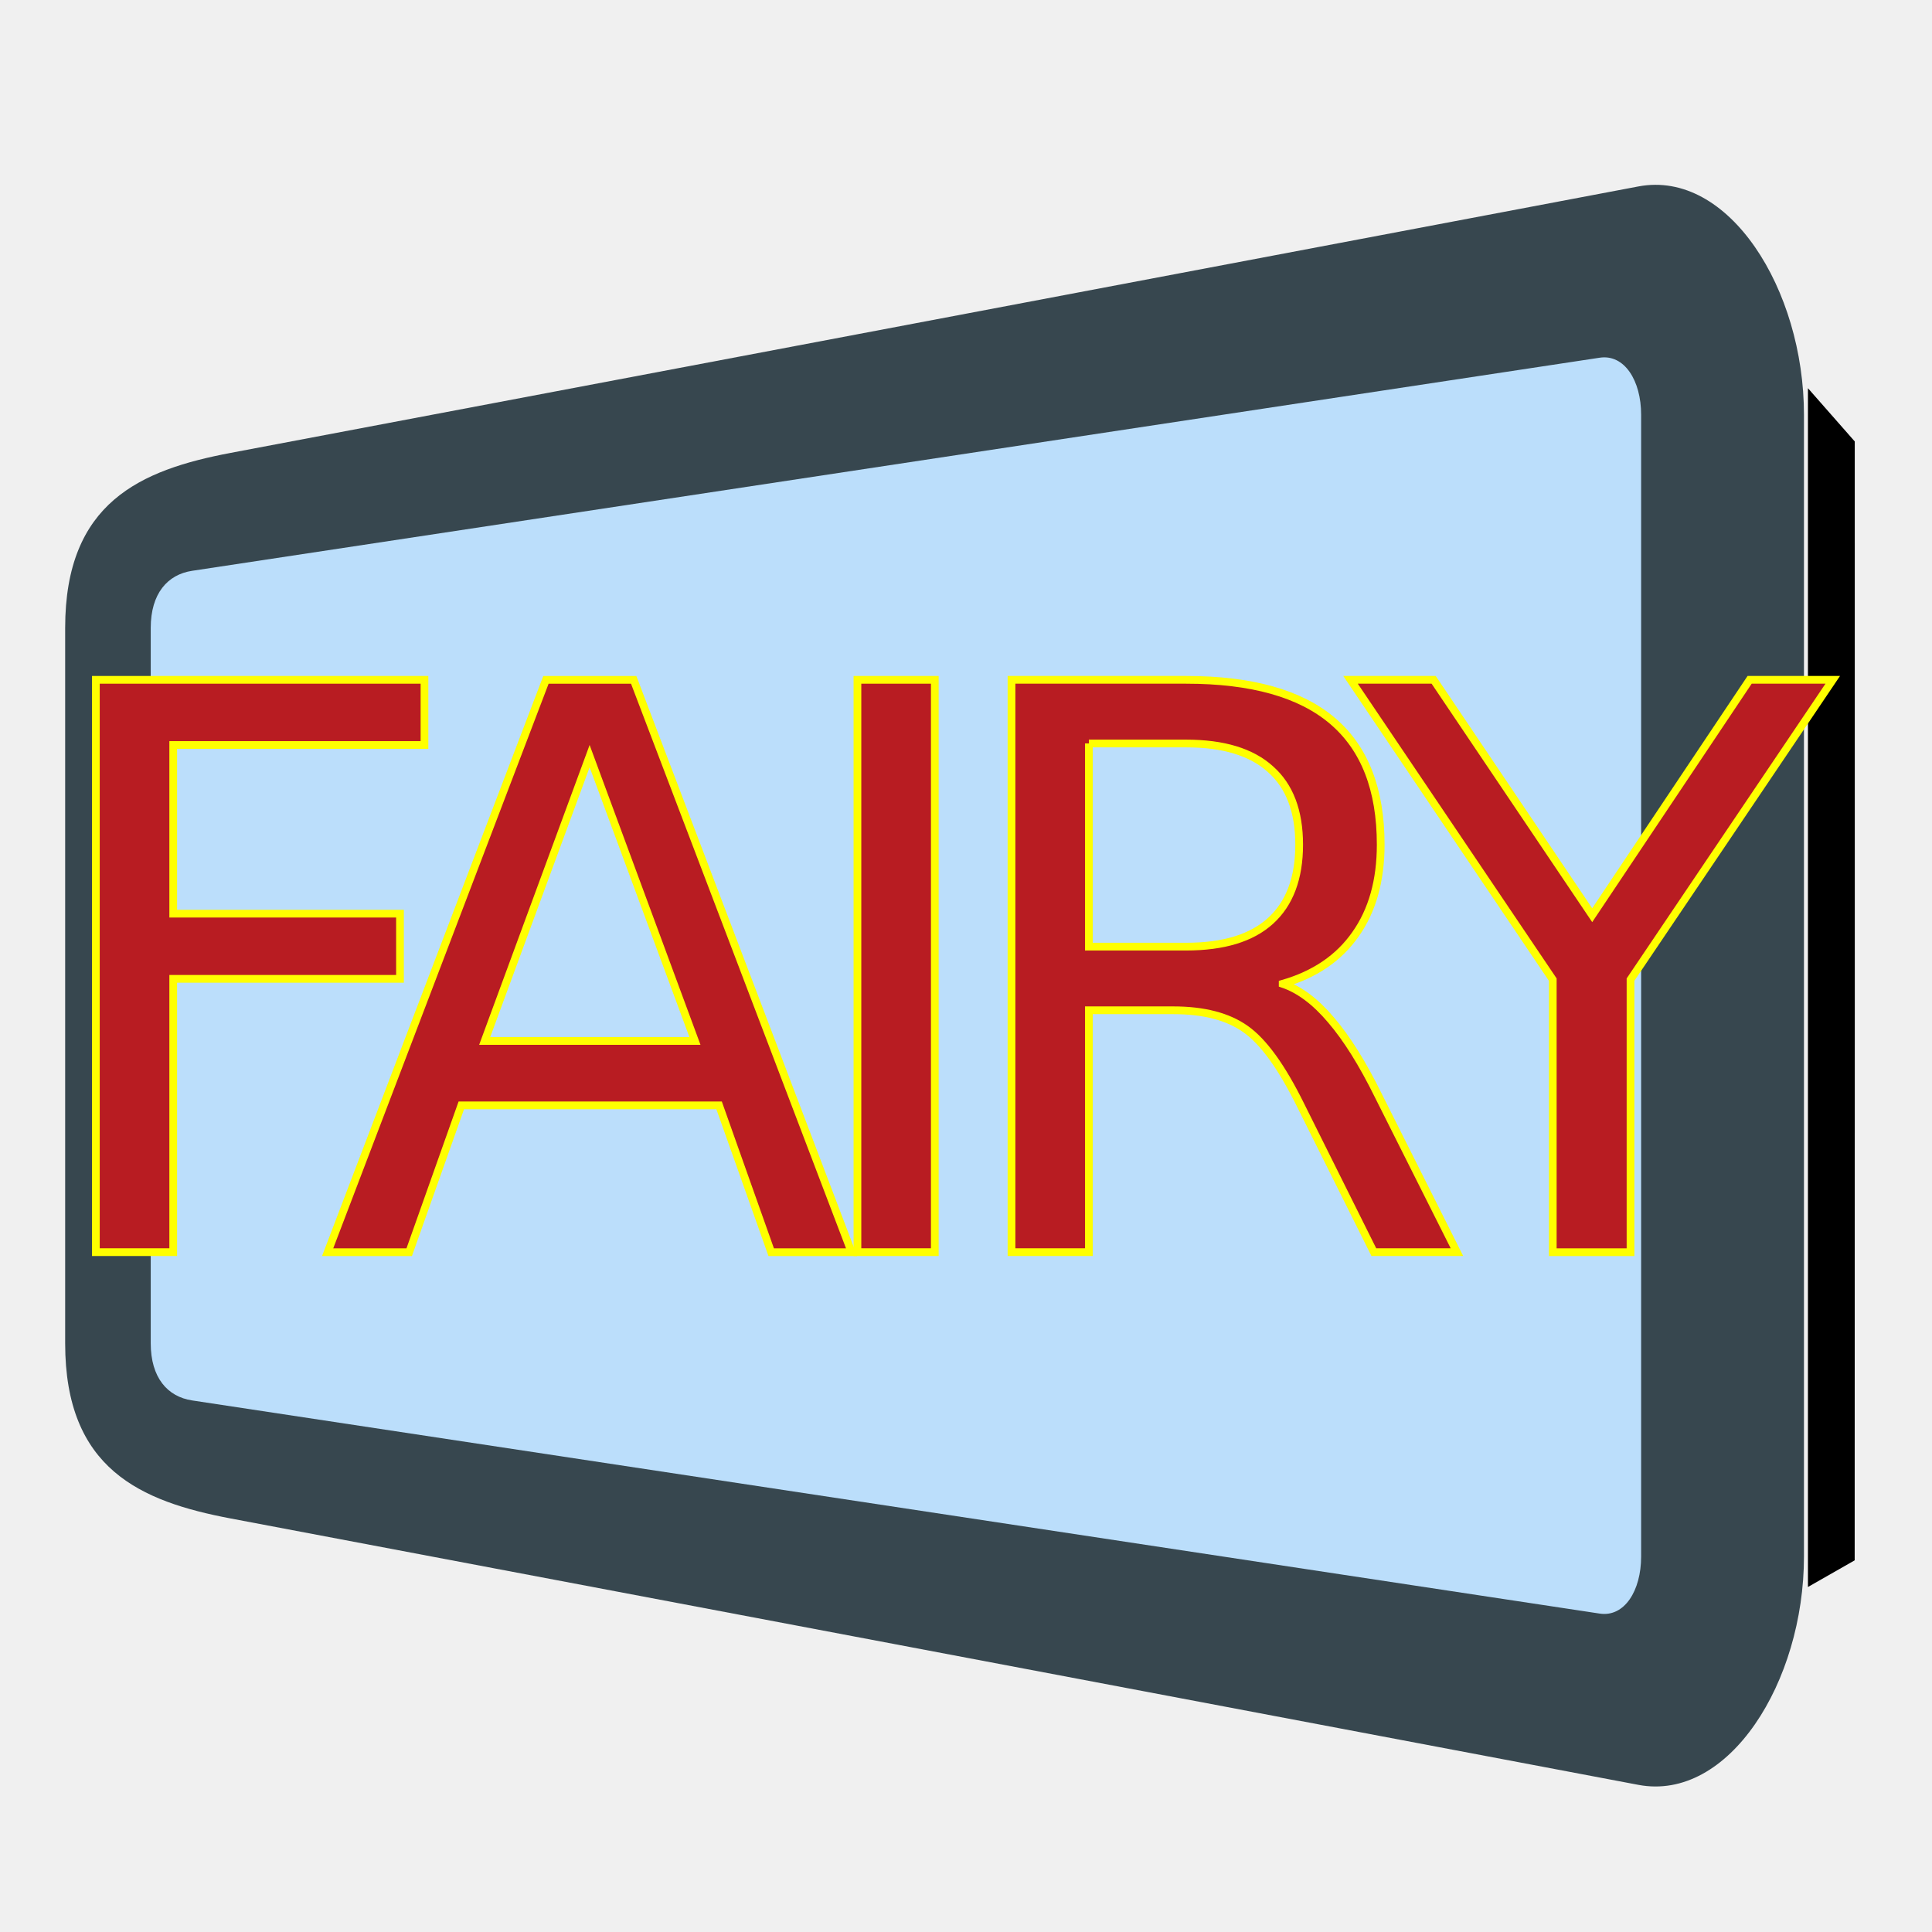
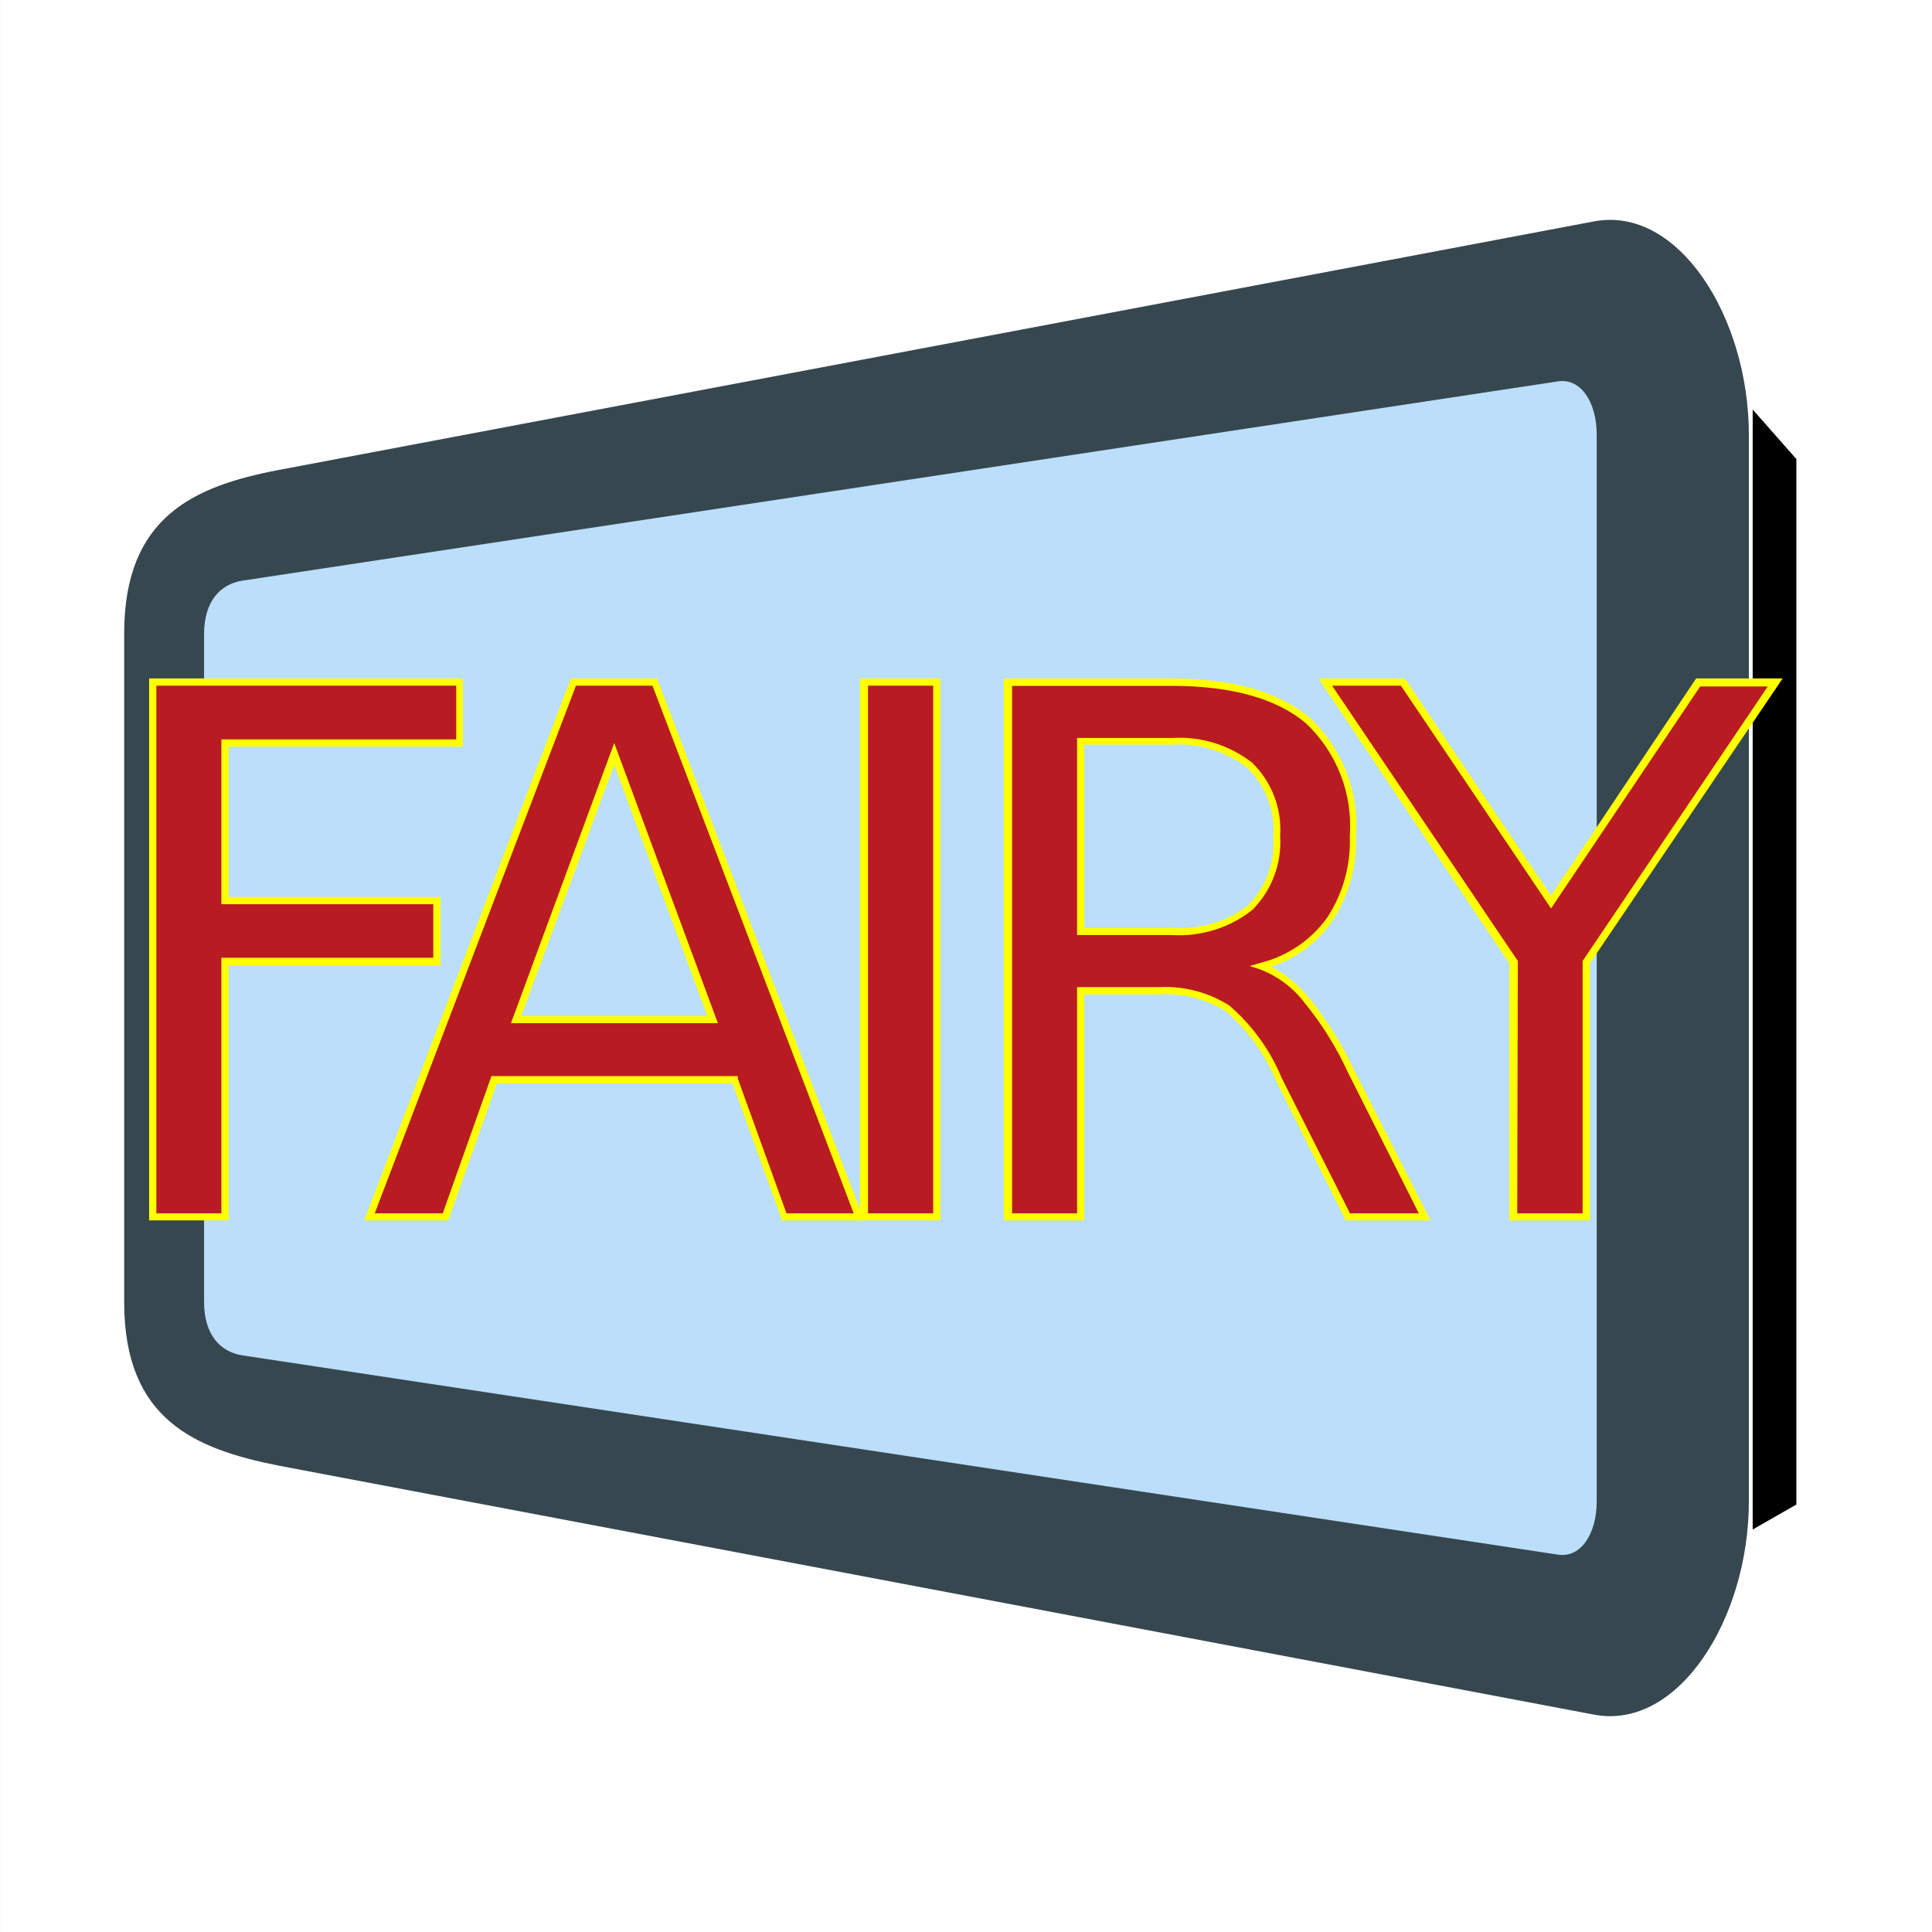
- <svg xmlns="http://www.w3.org/2000/svg" version="1.1" id="Ebene_1" x="0px" y="0px" viewBox="0 0 50 50" xml:space="preserve" width="50" height="50">
-   <defs id="defs11" />
-   <style type="text/css" id="style3">
- 	.st0{fill:#37474F;}
- 	.st1{fill:#BBDEFB;}
- </style>
-   <g id="g4141" transform="matrix(1.071429,0,0,1.071429,-1.527846,-61.61501)">
-     <g id="g4158">
-       <g id="g4145" transform="matrix(1,0,0,1.378888,0,-23.48022)">
-         <path style="fill:#37474f" id="path5" d="M 7,66.667 41,62 c 2.18,-0.299 4,1.8 4,4 l 0,20 c 0,2.2 -1.82,4.299 -4,4 L 7,85.334 C 4.82,85.035 3,84.467 3,82.267 L 3,69.733 c 0,-2.2 1.82,-2.767 4,-3.066 z" class="st0" />
-         <path style="fill:#bbdefb" id="path7" d="m 41.067,86 0,-20 c 0,-0.6 -0.404,-1.065 -1,-1 L 6.067,68.733 c -0.596,0.065 -1,0.4 -1,1 l 0,12.533 c 0,0.6 0.404,0.935 1,1 L 40.067,87 c 0.596,0.065 1,-0.4 1,-1 z" class="st1" />
-         <path id="path4162" d="m 45.096,65.534 0,21 1.129,-0.467 c 0.005,-7.285 0.002,-12.315 0.002,-19.6 z" style="color:#000000;font-style:normal;font-variant:normal;font-weight:normal;font-stretch:normal;font-size:medium;line-height:normal;font-family:sans-serif;text-indent:0;text-align:start;text-decoration:none;text-decoration-line:none;text-decoration-style:solid;text-decoration-color:#000000;letter-spacing:normal;word-spacing:normal;text-transform:none;direction:ltr;block-progression:tb;writing-mode:lr-tb;baseline-shift:baseline;text-anchor:start;white-space:normal;clip-rule:nonzero;display:inline;overflow:visible;visibility:visible;opacity:1;isolation:auto;mix-blend-mode:normal;color-interpolation:sRGB;color-interpolation-filters:linearRGB;solid-color:#000000;solid-opacity:1;fill:#000000;fill-opacity:1;fill-rule:evenodd;stroke:none;stroke-width:0.933px;stroke-linecap:butt;stroke-linejoin:miter;stroke-miterlimit:4;stroke-dasharray:none;stroke-dashoffset:0;stroke-opacity:1;color-rendering:auto;image-rendering:auto;shape-rendering:auto;text-rendering:auto;enable-background:accumulate" />
+ <svg xmlns="http://www.w3.org/2000/svg" viewBox="0 0 96 96">
+   <g id="backgroup-white">
+     <rect x="0.01" width="96" height="96" style="fill:#fff" />
+   </g>
+   <g id="board_fairy">
+     <g id="g4141">
+       <g id="g4158">
+         <g id="g4145">
+           <path id="path5" d="M13.86,23.35,79.21,11c4.19-.79,7.69,4.77,7.69,10.6v53c0,5.83-3.5,11.39-7.69,10.6L13.86,72.83C9.67,72,6.17,70.53,6.17,64.7V31.48C6.17,25.65,9.67,24.15,13.86,23.35Z" style="fill:#37474f" />
+           <path id="path7" d="M79.34,74.6v-53c0-1.59-.77-2.82-1.92-2.65l-65.36,9.9c-1.14.17-1.92,1.06-1.92,2.65V64.7c0,1.59.78,2.48,1.92,2.65l65.36,9.9C78.57,77.42,79.34,76.19,79.34,74.6Z" style="fill:#bbdefb" />
+           <path id="path4162" d="M87.09,20.35V76l2.17-1.24c0-19.3,0-32.64,0-51.95Z" style="fill-rule:evenodd" />
+         </g>
+       </g>
+     </g>
+     <g id="text4148">
+       <g id="g4149">
+         <path id="path4139" d="M7.59,33.89H22.85v3H11.18v7.83H21.71v3H11.18V60.46H7.59Z" style="fill:#b81c22" />
+         <path d="M11.36,60.64H7.41V33.71H23V37.1H11.36v7.47H21.89V48H11.36Zm-3.59-.35H11V47.59H21.53V44.93H11V36.74H22.67V34.07H7.77Z" style="fill:#ff0" />
+         <path id="path4141" d="M30.52,37.43,25.65,50.66h9.76Zm-2-3.54h4.07L42.68,60.46H39l-2.42-6.81h-12l-2.42,6.81H18.36Z" style="fill:#b81c22" />
+         <path d="M42.94,60.64H38.82l0-.12L36.4,53.83H24.69l-2.42,6.81H18.1L28.37,33.71h4.32l0,.12Zm-3.86-.35h3.34l-10-26.22H28.62l-10,26.22H22l2.42-6.82H36.66l0,.12Zm-3.41-9.45H25.39l5.13-13.92Zm-9.77-.36h9.25L30.52,38Z" style="fill:#ff0" />
+         <path id="path4143" d="M43,33.89h3.6V60.46H43Z" style="fill:#b81c22" />
+         <path d="M46.73,60.64h-4V33.71h4Zm-3.6-.35h3.24V34.07H43.13Z" style="fill:#ff0" />
+         <path id="path4145" d="M62.7,48a5.15,5.15,0,0,1,2.24,1.67,16.83,16.83,0,0,1,2.2,3.52l3.65,7.26H66.93l-3.4-6.81A9.34,9.34,0,0,0,61,50.11a5.65,5.65,0,0,0-3.36-.88H53.7V60.46H50.11V33.89h8.11c3,0,5.3.64,6.79,1.91a7.12,7.12,0,0,1,2.24,5.74,7,7,0,0,1-1.17,4.17A6,6,0,0,1,62.7,48Zm-9-11.16v9.43h4.52a5.68,5.68,0,0,0,3.91-1.19,4.55,4.55,0,0,0,1.33-3.55A4.41,4.41,0,0,0,62.13,38a5.63,5.63,0,0,0-3.91-1.19Z" style="fill:#b81c22" />
+         <path d="M71.08,60.64H66.82l0-.1-3.4-6.81a9.4,9.4,0,0,0-2.5-3.48,5.61,5.61,0,0,0-3.26-.84H53.88V60.64h-4V33.71h8.29c3.06,0,5.39.66,6.91,1.95a7.32,7.32,0,0,1,2.3,5.88,7.23,7.23,0,0,1-1.21,4.27,5.94,5.94,0,0,1-3,2.22,6.07,6.07,0,0,1,1.86,1.53,17.22,17.22,0,0,1,2.23,3.56Zm-4-.35H70.5l-3.52-7A16.05,16.05,0,0,0,64.8,49.8a5,5,0,0,0-2.16-1.62L62.1,48l.55-.16a5.82,5.82,0,0,0,3.28-2.22,6.89,6.89,0,0,0,1.14-4.07,7,7,0,0,0-2.18-5.61c-1.45-1.23-3.7-1.86-6.67-1.86H50.29V60.29h3.23V49.05h4.09a5.93,5.93,0,0,1,3.47.91,9.61,9.61,0,0,1,2.61,3.61ZM58.22,46.46h-4.7V36.67h4.7a5.87,5.87,0,0,1,4,1.23,4.64,4.64,0,0,1,1.39,3.64,4.76,4.76,0,0,1-1.39,3.68A5.85,5.85,0,0,1,58.22,46.46Zm-4.34-.36h4.34A5.52,5.52,0,0,0,62,45a4.39,4.39,0,0,0,1.27-3.41A4.3,4.3,0,0,0,62,38.17,5.52,5.52,0,0,0,58.22,37H53.88Z" style="fill:#ff0" />
+         <path id="path4147" d="M65.85,33.89h3.86l7.36,10.93,7.31-10.93h3.86L78.85,47.81V60.46H75.24V47.81Z" style="fill:#b81c22" />
+         <path d="M79,60.64h-4V47.87L65.51,33.71H69.8l.06.08L77.07,44.5l7.21-10.79h4.3l-.19.28L79,47.87Zm-3.61-.35h3.25V47.75l0,0,9.2-13.64H84.48L77.07,45.14,69.61,34.07H66.19l9.23,13.68Z" style="fill:#ff0" />
      </g>
    </g>
  </g>
-   <g transform="matrix(0.9995622,0,0,1.000438,-0.2179594,-20.45763)" style="font-style:normal;font-weight:normal;font-size:20.309px;line-height:125%;font-family:sans-serif;letter-spacing:0px;word-spacing:0px;fill:#b81c22;fill-opacity:1;stroke:none;stroke-width:1px;stroke-linecap:butt;stroke-linejoin:miter;stroke-opacity:1" id="text4148">
-     <g id="g4149" transform="translate(-2.000876,-1.999124)" style="stroke:#ffff00;stroke-width:0.2;stroke-miterlimit:4;stroke-dasharray:none">
-       <path id="path4139" d="m 4.701,40.034 8.508,0 0,1.686 -6.505,0 0,4.363 5.871,0 0,1.686 -5.871,0 0,7.07 -2.003,0 0,-14.805 z" style="stroke:#ffff00;stroke-width:0.2;stroke-miterlimit:4;stroke-dasharray:none" />
-       <path id="path4141" d="m 17.485,42.008 -2.717,7.368 5.444,0 -2.727,-7.368 z m -1.13,-1.973 2.271,0 5.642,14.805 -2.082,0 -1.349,-3.798 -6.674,0 -1.349,3.798 -2.112,0 5.652,-14.805 z" style="stroke:#ffff00;stroke-width:0.2;stroke-miterlimit:4;stroke-dasharray:none" />
-       <path id="path4143" d="m 24.419,40.034 2.003,0 0,14.805 -2.003,0 0,-14.805 z" style="stroke:#ffff00;stroke-width:0.2;stroke-miterlimit:4;stroke-dasharray:none" />
-       <path id="path4145" d="m 35.429,47.898 q 0.645,0.218 1.249,0.932 0.615,0.714 1.23,1.963 l 2.033,4.046 -2.152,0 -1.894,-3.798 q -0.734,-1.487 -1.428,-1.973 -0.684,-0.486 -1.874,-0.486 l -2.182,0 0,6.257 -2.003,0 0,-14.805 4.522,0 q 2.539,0 3.788,1.061 1.249,1.061 1.249,3.203 0,1.398 -0.654,2.32 -0.645,0.922 -1.884,1.279 z m -5.018,-6.218 0,5.256 2.519,0 q 1.448,0 2.182,-0.664 0.744,-0.674 0.744,-1.973 0,-1.299 -0.744,-1.954 -0.734,-0.664 -2.182,-0.664 l -2.519,0 z" style="stroke:#ffff00;stroke-width:0.2;stroke-miterlimit:4;stroke-dasharray:none" />
-       <path id="path4147" d="m 37.186,40.034 2.152,0 4.105,6.089 4.076,-6.089 2.152,0 -5.236,7.755 0,7.051 -2.013,0 0,-7.051 -5.236,-7.755 z" style="stroke:#ffff00;stroke-width:0.2;stroke-miterlimit:4;stroke-dasharray:none" />
-     </g>
-   </g>
</svg>
